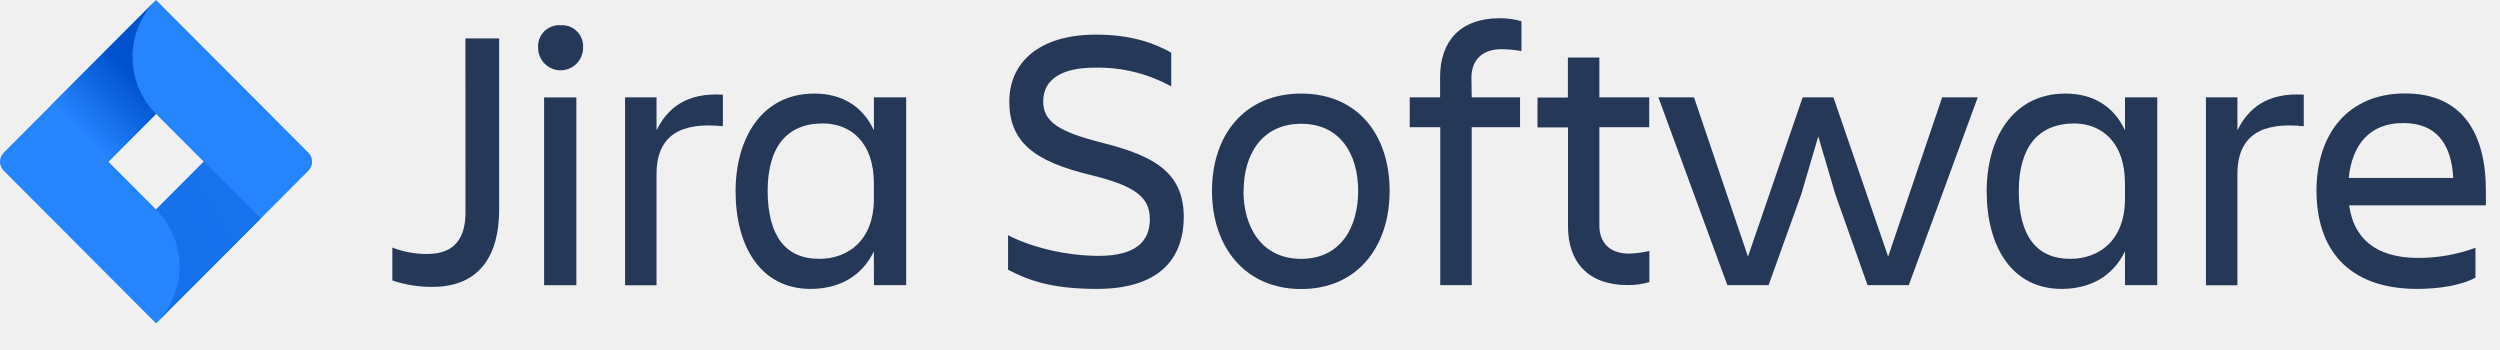
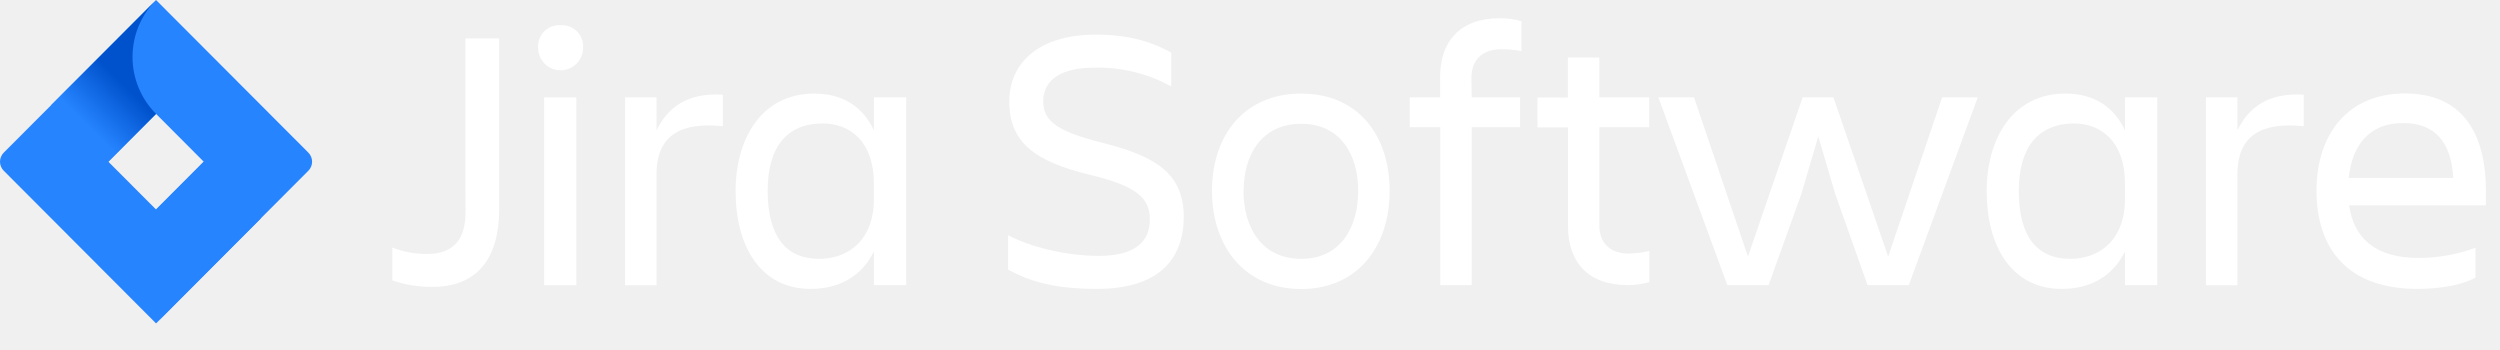
- <svg xmlns="http://www.w3.org/2000/svg" width="93" height="13" viewBox="0 0 93 13" fill="none">
-   <path d="M17.314 1.429H18.568V7.812C18.568 9.503 17.83 10.671 16.1 10.671C15.588 10.678 15.079 10.598 14.595 10.432V9.21C15.008 9.37 15.448 9.451 15.891 9.448C16.951 9.448 17.317 8.813 17.317 7.897L17.314 1.429Z" fill="#253858" />
-   <path d="M20.854 0.939C20.966 0.93 21.078 0.947 21.184 0.986C21.289 1.025 21.384 1.087 21.463 1.166C21.543 1.246 21.604 1.341 21.643 1.447C21.683 1.552 21.699 1.665 21.691 1.777C21.691 1.999 21.603 2.213 21.446 2.37C21.289 2.527 21.076 2.615 20.854 2.615C20.632 2.615 20.419 2.527 20.263 2.37C20.106 2.213 20.018 1.999 20.018 1.777C20.01 1.665 20.026 1.552 20.065 1.447C20.104 1.341 20.166 1.246 20.245 1.166C20.324 1.087 20.42 1.025 20.525 0.986C20.63 0.947 20.742 0.93 20.854 0.939ZM20.241 3.622H21.44V10.609H20.241V3.622Z" fill="#253858" />
-   <path d="M23.252 3.62H24.423V4.849C24.827 4.025 25.532 3.438 26.891 3.522V4.695C25.358 4.537 24.423 5.003 24.423 6.483V10.612H23.252V3.62Z" fill="#253858" />
-   <path d="M32.509 9.35C32.062 10.272 31.225 10.747 30.153 10.747C28.299 10.747 27.364 9.169 27.364 7.114C27.364 5.143 28.34 3.481 30.292 3.481C31.309 3.481 32.09 3.941 32.51 4.85V3.621H33.71V10.607H32.51L32.509 9.35ZM30.473 9.629C31.547 9.629 32.509 8.945 32.509 7.393V6.828C32.509 5.277 31.631 4.592 30.608 4.592C29.254 4.592 28.557 5.486 28.557 7.108C28.564 8.791 29.232 9.629 30.474 9.629H30.473Z" fill="#253858" />
-   <path d="M40.805 10.747C39.034 10.747 38.211 10.398 37.5 10.034V8.749C38.351 9.197 39.661 9.518 40.873 9.518C42.253 9.518 42.774 8.973 42.774 8.162C42.774 7.351 42.272 6.919 40.529 6.499C38.47 5.996 37.546 5.283 37.546 3.775C37.546 2.346 38.633 1.288 40.767 1.288C42.092 1.288 42.942 1.606 43.57 1.958V3.216C42.698 2.734 41.714 2.493 40.718 2.517C39.519 2.517 38.807 2.936 38.807 3.775C38.807 4.529 39.393 4.907 41.009 5.312C42.947 5.801 44.036 6.423 44.036 8.078C44.026 9.67 43.079 10.747 40.805 10.747Z" fill="#253858" />
-   <path d="M45.086 7.1C45.086 5.004 46.312 3.481 48.404 3.481C50.495 3.481 51.694 5.004 51.694 7.1C51.694 9.196 50.481 10.752 48.404 10.752C46.327 10.752 45.086 9.196 45.086 7.1ZM46.257 7.1C46.257 8.427 46.913 9.629 48.404 9.629C49.895 9.629 50.524 8.427 50.524 7.1C50.524 5.772 49.882 4.605 48.404 4.605C46.925 4.605 46.263 5.772 46.263 7.1H46.257Z" fill="#253858" />
-   <path d="M54.748 3.621H56.546V4.732H54.748V10.607H53.577V4.732H52.442V3.621H53.572V2.858C53.572 1.56 54.298 0.678 55.79 0.678C56.063 0.677 56.336 0.714 56.598 0.789V1.901C56.35 1.854 56.098 1.83 55.846 1.831C55.107 1.831 54.737 2.265 54.737 2.893L54.748 3.621Z" fill="#253858" />
-   <path d="M60.603 9.434C60.857 9.426 61.109 9.393 61.356 9.335V10.494C61.093 10.57 60.821 10.607 60.548 10.605C59.055 10.605 58.33 9.726 58.33 8.425V4.738H57.195V3.627H58.325V2.139H59.496V3.62H61.35V4.732H59.496V8.4C59.502 9.014 59.865 9.434 60.603 9.434Z" fill="#253858" />
-   <path d="M61.692 3.621H63.017L65.024 9.545L67.059 3.621H68.203L70.239 9.545L72.248 3.621H73.572L71.007 10.607H69.473L68.274 7.227L67.64 5.075L67.006 7.227L65.791 10.607H64.257L61.692 3.621Z" fill="#253858" />
-   <path d="M79.049 9.35C78.602 10.272 77.766 10.747 76.693 10.747C74.839 10.747 73.904 9.169 73.904 7.114C73.904 5.143 74.88 3.481 76.832 3.481C77.849 3.481 78.63 3.941 79.05 4.85V3.621H80.25V10.607H79.05L79.049 9.35ZM77.013 9.629C78.087 9.629 79.049 8.945 79.049 7.393V6.828C79.049 5.277 78.171 4.592 77.147 4.592C75.801 4.605 75.099 5.493 75.099 7.114C75.099 8.791 75.772 9.629 77.014 9.629H77.013Z" fill="#253858" />
-   <path d="M82.061 3.62H83.232V4.849C83.636 4.025 84.341 3.438 85.7 3.522V4.695C84.167 4.537 83.232 5.003 83.232 6.483V10.612H82.061V3.62Z" fill="#253858" />
-   <path d="M89.925 10.747C87.317 10.747 86.174 9.238 86.174 7.095C86.174 4.984 87.345 3.476 89.465 3.476C91.612 3.476 92.475 4.972 92.475 7.095V7.639H87.388C87.556 8.827 88.323 9.595 89.967 9.595C90.691 9.595 91.408 9.467 92.087 9.218V10.329C91.515 10.639 90.636 10.747 89.925 10.747ZM87.374 6.618H91.26C91.191 5.319 90.604 4.578 89.406 4.578C88.141 4.571 87.499 5.399 87.374 6.61V6.618Z" fill="#253858" />
-   <path d="M11.471 5.678L6.305 0.502L5.805 0L1.917 3.897L0.139 5.678C0.05 5.768 0 5.889 0 6.015C0 6.141 0.05 6.262 0.139 6.351L3.691 9.911L5.805 12.03L9.693 8.133L9.753 8.073L11.471 6.351C11.56 6.262 11.61 6.141 11.61 6.015C11.61 5.889 11.56 5.768 11.471 5.678ZM5.805 7.793L4.03 6.015L5.805 4.236L7.579 6.015L5.805 7.793Z" fill="#2684FF" />
-   <path d="M5.805 4.237C5.247 3.677 4.932 2.919 4.93 2.128C4.927 1.337 5.237 0.577 5.792 0.014L1.909 3.905L4.022 6.023L5.805 4.237Z" fill="url(#paint0_linear_1813:621)" />
-   <path d="M7.584 6.011L5.805 7.794C6.082 8.072 6.303 8.402 6.453 8.765C6.603 9.129 6.681 9.518 6.681 9.912C6.681 10.305 6.603 10.695 6.453 11.058C6.303 11.422 6.082 11.752 5.805 12.03L9.698 8.129L7.584 6.011Z" fill="url(#paint1_linear_1813:621)" />
+ <svg xmlns="http://www.w3.org/2000/svg" width="93px" height="13px" viewBox="0 0 93 13" version="1.1">
  <defs>
-     <linearGradient id="paint0_linear_1813:621" x1="5.488" y1="2.437" x2="3.004" y2="4.915" gradientUnits="userSpaceOnUse">
-       <stop offset="0.18" stop-color="#0052CC" />
-       <stop offset="1" stop-color="#2684FF" />
+     <linearGradient x1="67.603%" y1="40.328%" x2="40.802%" y2="81.569%" id="linearGradient-1">
+       <stop stop-color="#0052CC" offset="18%" />
+       <stop stop-color="#2684FF" offset="100%" />
    </linearGradient>
-     <linearGradient id="paint1_linear_1813:621" x1="156.769" y1="368.871" x2="242.465" y2="313.452" gradientUnits="userSpaceOnUse">
-       <stop offset="0.18" stop-color="#0052CC" />
-       <stop offset="1" stop-color="#2684FF" />
+     <linearGradient x1="1650.924%" y1="6027.984%" x2="2571.571%" y2="5107.341%" id="linearGradient-2">
+       <stop stop-color="#0052CC" offset="18%" />
+       <stop stop-color="#2684FF" offset="100%" />
    </linearGradient>
  </defs>
+   <g id="Page-1" stroke="none" stroke-width="1" fill="none" fill-rule="evenodd">
+     <g id="Group" fill-rule="nonzero">
+       <path d="M17.314,1.429 L18.568,1.429 L18.568,7.812 C18.568,9.503 17.83,10.671 16.1,10.671 C15.588,10.678 15.079,10.598 14.595,10.432 L14.595,9.21 C15.008,9.37 15.448,9.451 15.891,9.448 C16.951,9.448 17.317,8.813 17.317,7.897 L17.314,1.429 Z" id="Path" fill="#FFFFFF" />
+       <path d="M20.854,0.939 C20.966,0.93 21.078,0.947 21.184,0.986 C21.289,1.025 21.384,1.087 21.463,1.166 C21.543,1.246 21.604,1.341 21.643,1.447 C21.683,1.552 21.699,1.665 21.691,1.777 C21.691,1.999 21.603,2.213 21.446,2.37 C21.289,2.527 21.076,2.615 20.854,2.615 C20.632,2.615 20.419,2.527 20.263,2.37 C20.106,2.213 20.018,1.999 20.018,1.777 C20.01,1.665 20.026,1.552 20.065,1.447 C20.104,1.341 20.166,1.246 20.245,1.166 C20.324,1.087 20.42,1.025 20.525,0.986 C20.63,0.947 20.742,0.93 20.854,0.939 Z M20.241,3.622 L21.44,3.622 L21.44,10.609 L20.241,10.609 L20.241,3.622 Z" id="Shape" fill="#FFFFFF" />
+       <path d="M23.252,3.62 L24.423,3.62 L24.423,4.849 C24.827,4.025 25.532,3.438 26.891,3.522 L26.891,4.695 C25.358,4.537 24.423,5.003 24.423,6.483 L24.423,10.612 L23.252,10.612 L23.252,3.62 Z" id="Path" fill="#FFFFFF" />
+       <path d="M32.509,9.35 C32.062,10.272 31.225,10.747 30.153,10.747 C28.299,10.747 27.364,9.169 27.364,7.114 C27.364,5.143 28.34,3.481 30.292,3.481 C31.309,3.481 32.09,3.941 32.51,4.85 L32.51,3.621 L33.71,3.621 L33.71,10.607 L32.51,10.607 L32.509,9.35 Z M30.473,9.629 C31.547,9.629 32.509,8.945 32.509,7.393 L32.509,6.828 C32.509,5.277 31.631,4.592 30.608,4.592 C29.254,4.592 28.557,5.486 28.557,7.108 C28.564,8.791 29.232,9.629 30.474,9.629 L30.473,9.629 Z" id="Shape" fill="#FFFFFF" />
+       <path d="M40.805,10.747 C39.034,10.747 38.211,10.398 37.5,10.034 L37.5,8.749 C38.351,9.197 39.661,9.518 40.873,9.518 C42.253,9.518 42.774,8.973 42.774,8.162 C42.774,7.351 42.272,6.919 40.529,6.499 C38.47,5.996 37.546,5.283 37.546,3.775 C37.546,2.346 38.633,1.288 40.767,1.288 C42.092,1.288 42.942,1.606 43.57,1.958 L43.57,3.216 C42.698,2.734 41.714,2.493 40.718,2.517 C39.519,2.517 38.807,2.936 38.807,3.775 C38.807,4.529 39.393,4.907 41.009,5.312 C42.947,5.801 44.036,6.423 44.036,8.078 C44.026,9.67 43.079,10.747 40.805,10.747 Z" id="Path" fill="#FFFFFF" />
+       <path d="M45.086,7.1 C45.086,5.004 46.312,3.481 48.404,3.481 C50.495,3.481 51.694,5.004 51.694,7.1 C51.694,9.196 50.481,10.752 48.404,10.752 C46.327,10.752 45.086,9.196 45.086,7.1 Z M46.257,7.1 C46.257,8.427 46.913,9.629 48.404,9.629 C49.895,9.629 50.524,8.427 50.524,7.1 C50.524,5.772 49.882,4.605 48.404,4.605 C46.925,4.605 46.263,5.772 46.263,7.1 L46.257,7.1 Z" id="Shape" fill="#FFFFFF" />
+       <path d="M54.748,3.621 L56.546,3.621 L56.546,4.732 L54.748,4.732 L54.748,10.607 L53.577,10.607 L53.577,4.732 L52.442,4.732 L52.442,3.621 L53.572,3.621 L53.572,2.858 C53.572,1.56 54.298,0.678 55.79,0.678 C56.063,0.677 56.336,0.714 56.598,0.789 L56.598,1.901 C56.35,1.854 56.098,1.83 55.846,1.831 C55.107,1.831 54.737,2.265 54.737,2.893 L54.748,3.621 Z" id="Path" fill="#FFFFFF" />
+       <path d="M60.603,9.434 C60.857,9.426 61.109,9.393 61.356,9.335 L61.356,10.494 C61.093,10.57 60.821,10.607 60.548,10.605 C59.055,10.605 58.33,9.726 58.33,8.425 L58.33,4.738 L57.195,4.738 L57.195,3.627 L58.325,3.627 L58.325,2.139 L59.496,2.139 L59.496,3.62 L61.35,3.62 L61.35,4.732 L59.496,4.732 L59.496,8.4 C59.502,9.014 59.865,9.434 60.603,9.434 Z" id="Path" fill="#FFFFFF" />
+       <polygon id="Path" fill="#FFFFFF" points="61.692 3.621 63.017 3.621 65.024 9.545 67.059 3.621 68.203 3.621 70.239 9.545 72.248 3.621 73.572 3.621 71.007 10.607 69.473 10.607 68.274 7.227 67.64 5.075 67.006 7.227 65.791 10.607 64.257 10.607" />
+       <path d="M79.049,9.35 C78.602,10.272 77.766,10.747 76.693,10.747 C74.839,10.747 73.904,9.169 73.904,7.114 C73.904,5.143 74.88,3.481 76.832,3.481 C77.849,3.481 78.63,3.941 79.05,4.85 L79.05,3.621 L80.25,3.621 L80.25,10.607 L79.05,10.607 L79.049,9.35 Z M77.013,9.629 C78.087,9.629 79.049,8.945 79.049,7.393 L79.049,6.828 C79.049,5.277 78.171,4.592 77.147,4.592 C75.801,4.605 75.099,5.493 75.099,7.114 C75.099,8.791 75.772,9.629 77.014,9.629 L77.013,9.629 Z" id="Shape" fill="#FFFFFF" />
+       <path d="M82.061,3.62 L83.232,3.62 L83.232,4.849 C83.636,4.025 84.341,3.438 85.7,3.522 L85.7,4.695 C84.167,4.537 83.232,5.003 83.232,6.483 L83.232,10.612 L82.061,10.612 L82.061,3.62 Z" id="Path" fill="#FFFFFF" />
+       <path d="M89.925,10.747 C87.317,10.747 86.174,9.238 86.174,7.095 C86.174,4.984 87.345,3.476 89.465,3.476 C91.612,3.476 92.475,4.972 92.475,7.095 L92.475,7.639 L87.388,7.639 C87.556,8.827 88.323,9.595 89.967,9.595 C90.691,9.595 91.408,9.467 92.087,9.218 L92.087,10.329 C91.515,10.639 90.636,10.747 89.925,10.747 Z M87.374,6.618 L91.26,6.618 C91.191,5.319 90.604,4.578 89.406,4.578 C88.141,4.571 87.499,5.399 87.374,6.61 L87.374,6.618 Z" id="Shape" fill="#FFFFFF" />
+       <path d="M11.471,5.678 L6.305,0.502 L5.805,0 L1.917,3.897 L0.139,5.678 C0.05,5.768 0,5.889 0,6.015 C0,6.141 0.05,6.262 0.139,6.351 L3.691,9.911 L5.805,12.03 L9.693,8.133 L9.753,8.073 L11.471,6.351 C11.56,6.262 11.61,6.141 11.61,6.015 C11.61,5.889 11.56,5.768 11.471,5.678 Z M5.805,7.793 L4.03,6.015 L5.805,4.236 L7.579,6.015 L5.805,7.793 Z" id="Shape" fill="#2684FF" />
+       <path d="M5.805,4.237 C5.247,3.677 4.932,2.919 4.93,2.128 C4.927,1.337 5.237,0.577 5.792,0.014 L1.909,3.905 L4.022,6.023 L5.805,4.237 Z" id="Path" fill="url(#linearGradient-1)" />
+       <path d="M7.584,6.011 L5.805,7.794 C6.082,8.072 6.303,8.402 6.453,8.765 C6.603,9.129 6.681,9.518 6.681,9.912 C6.681,10.305 6.603,10.695 6.453,11.058 C6.303,11.422 6.082,11.752 5.805,12.03 L9.698,8.129 L7.584,6.011 Z" id="Path" fill="url(#linearGradient-2)" />
+     </g>
+   </g>
</svg>
